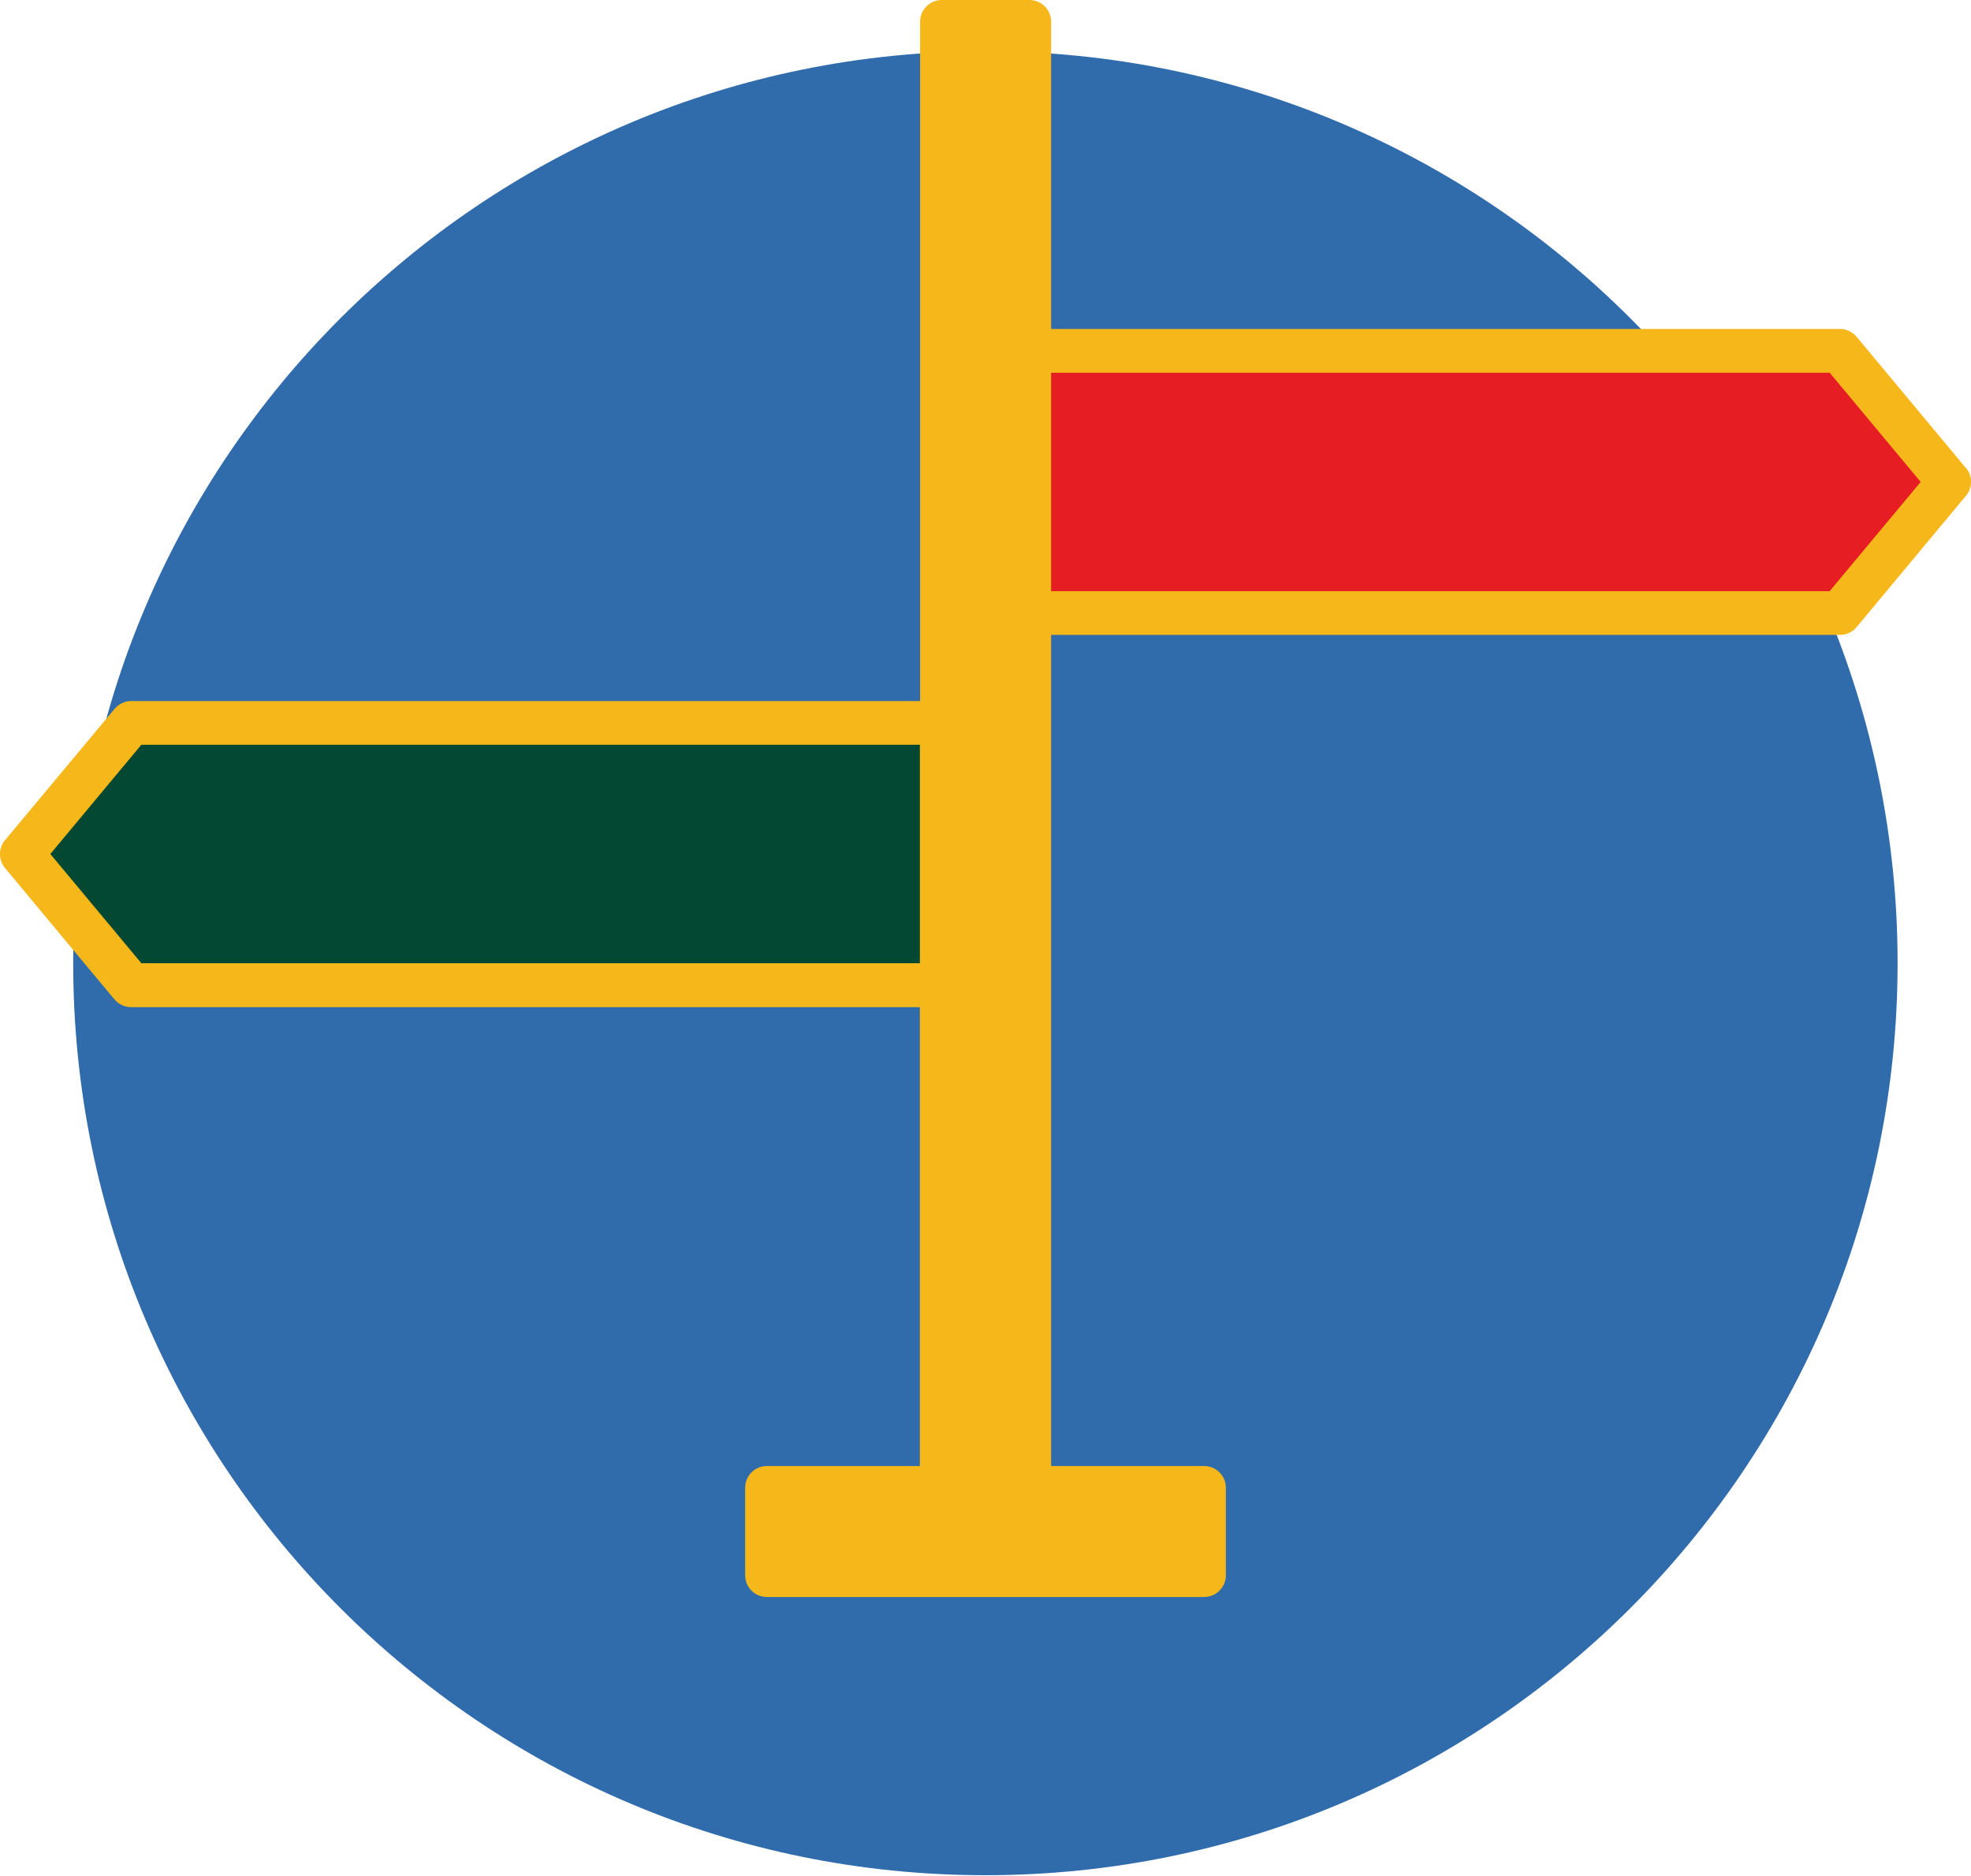
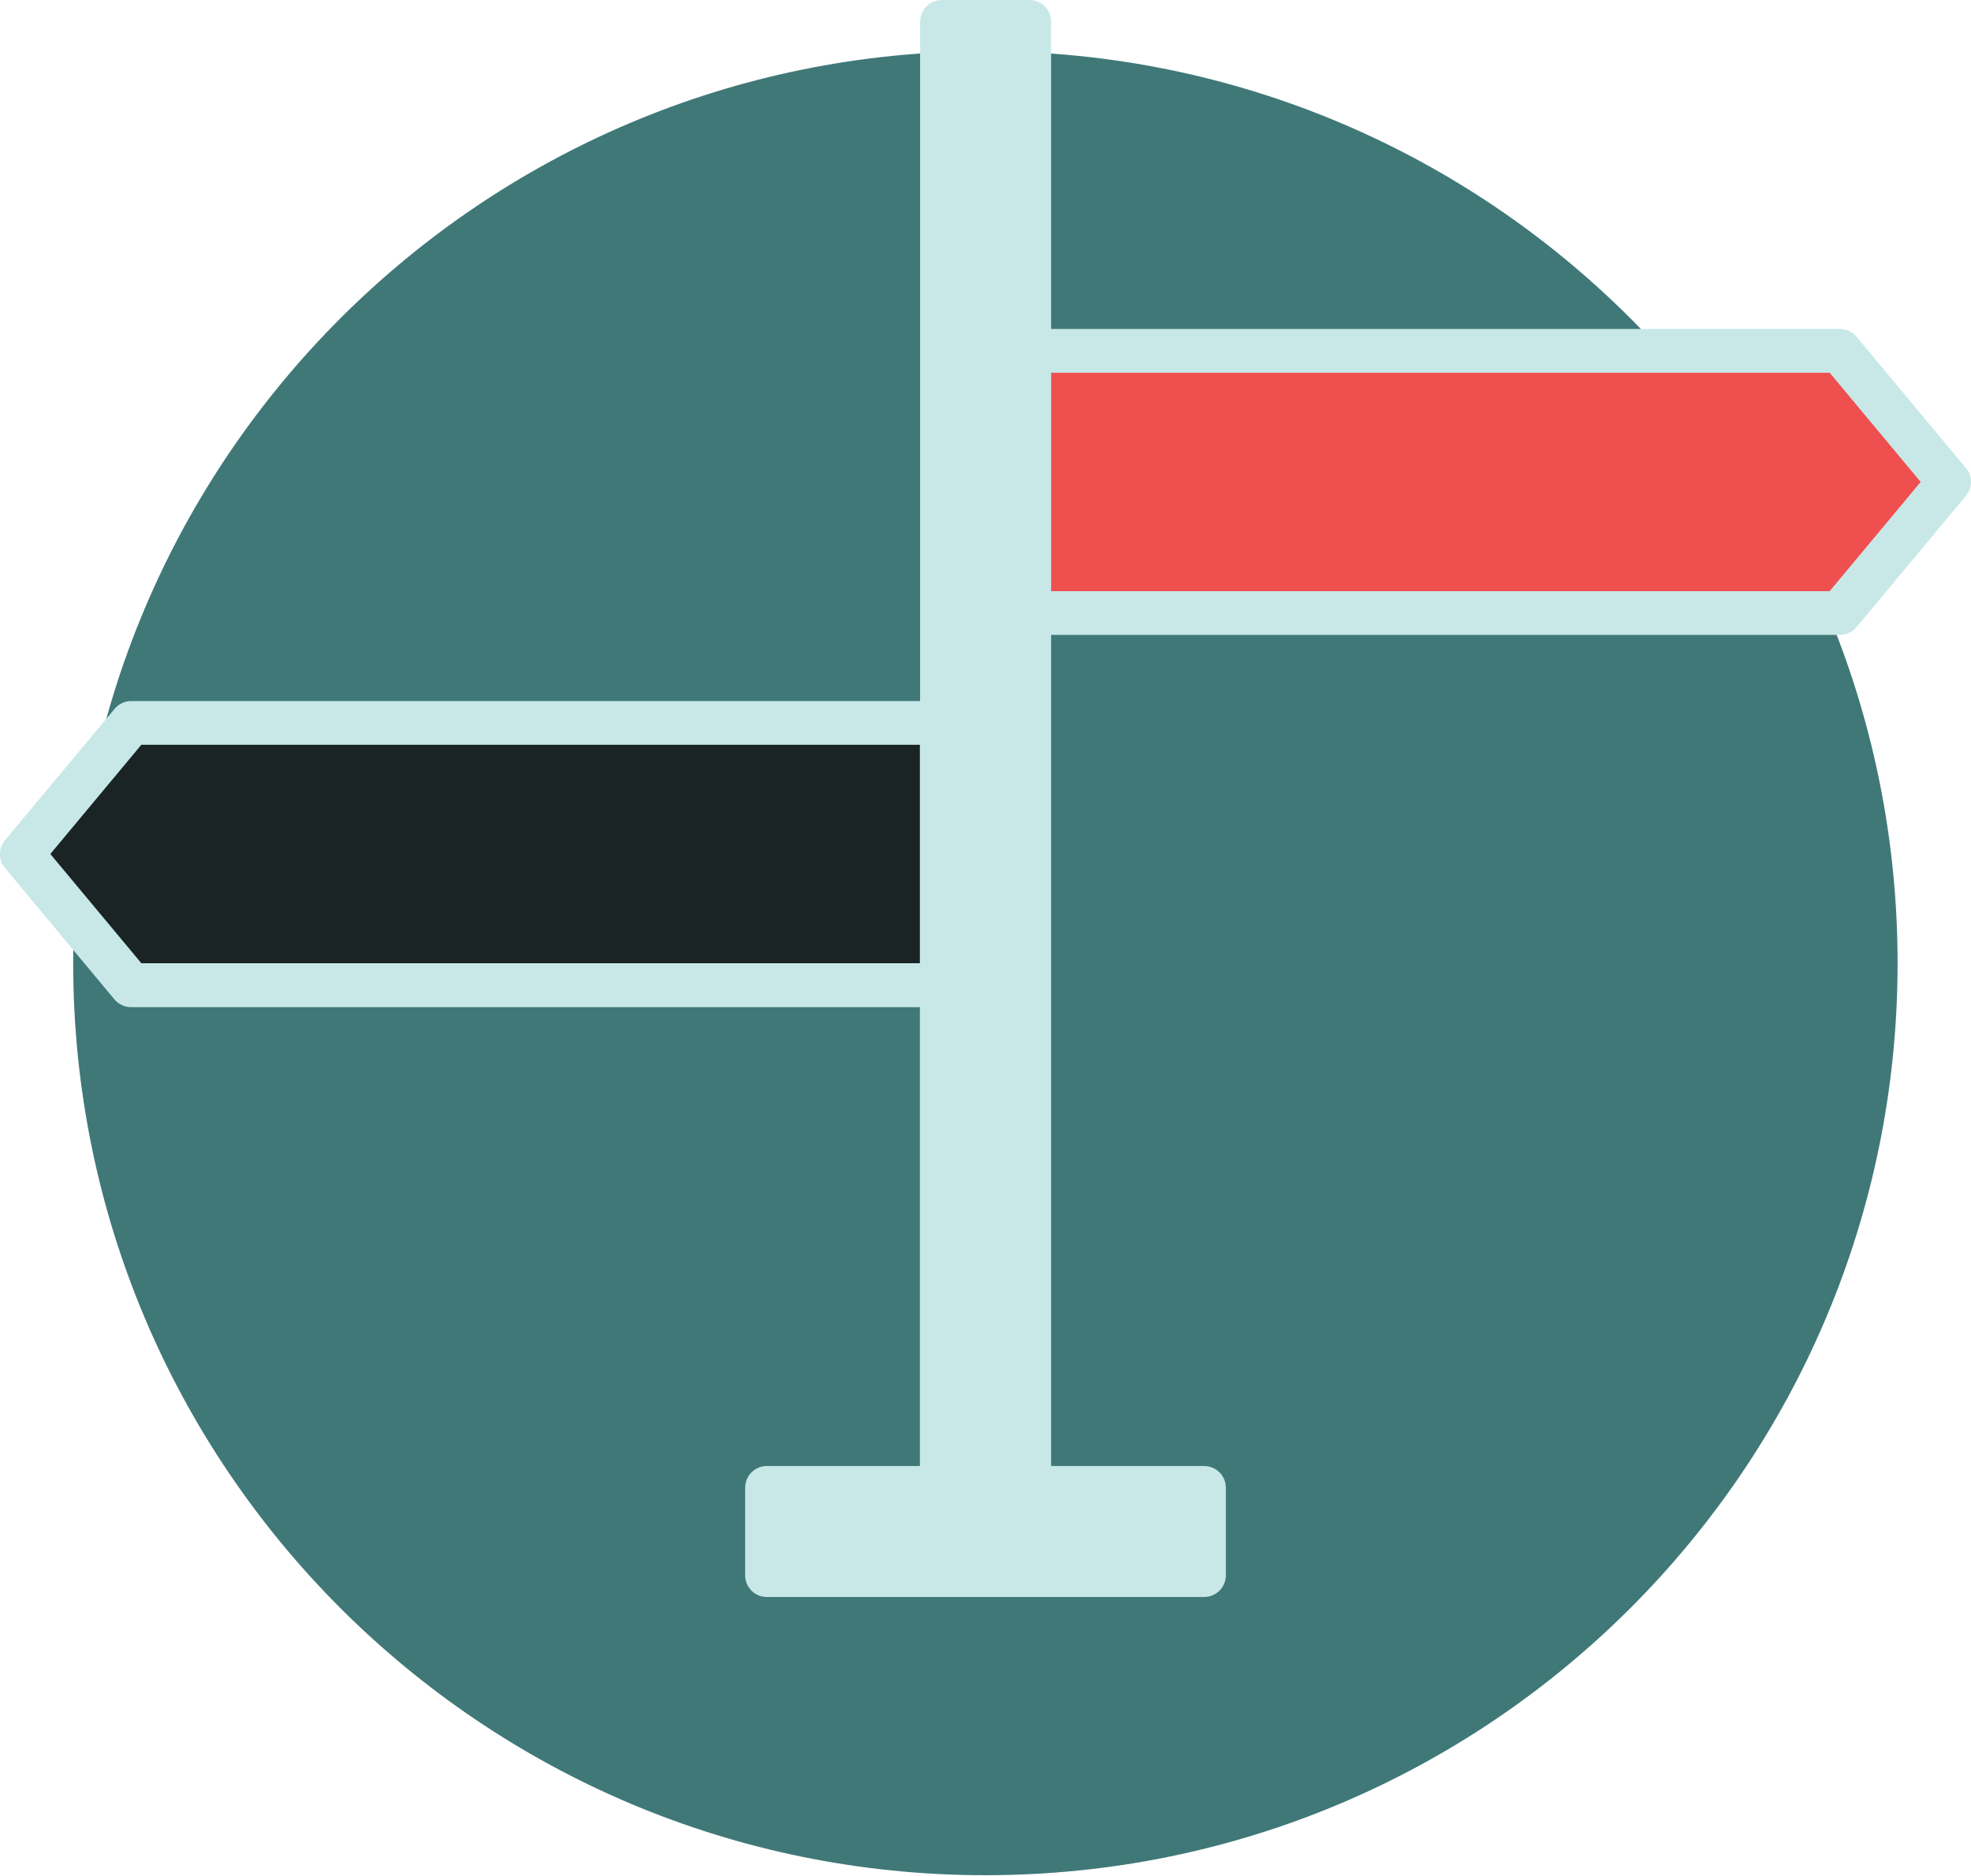
<svg xmlns="http://www.w3.org/2000/svg" id="Layer_2" data-name="Layer 2" viewBox="0 0 89.67 85.33">
  <defs>
    <style>
      .cls-1 {
-         fill: #e71d24;
+         fill: #F04F4F;
      }

      .cls-2 {
-         fill: #306bac;
+         fill: #407878;
      }

      .cls-3 {
-         fill: #034832;
+         fill: #1A2424;
      }

      .cls-4 {
-         fill: #f5b719;
+         fill: #C8E8E8;
        fill-rule: evenodd;
      }
    </style>
  </defs>
  <g id="Layer_1-2" data-name="Layer 1">
    <g>
      <circle class="cls-2" cx="44.83" cy="43.83" r="41.5" />
      <path class="cls-4" d="M89.44,21.3l-4.97-5.97c-.19-.23-.47-.36-.76-.36h-35.89V.99c0-.55-.44-.99-.99-.99h-3.98c-.55,0-.99.44-.99.99v30.91s-35.89,0-35.89,0c-.29,0-.57.13-.76.36L.23,38.23c-.31.37-.31.9,0,1.27l4.97,5.97c.19.23.47.36.76.36h35.89v20.88h-6.96c-.55,0-.99.44-.99.99v3.98c0,.55.44.99.99.99h19.89c.55,0,.99-.44.99-.99v-3.98c0-.55-.44-.99-.99-.99h-6.96V28.89h35.89c.29,0,.57-.13.76-.36l4.97-5.97c.31-.37.31-.9,0-1.27Z" />
      <polygon class="cls-3" points="2.29 38.86 6.43 43.83 41.85 43.83 41.85 33.89 6.43 33.89 2.29 38.86" />
      <polygon class="cls-1" points="83.24 16.96 47.82 16.96 47.82 26.9 83.24 26.9 87.38 21.93 83.24 16.96" />
    </g>
  </g>
</svg>
